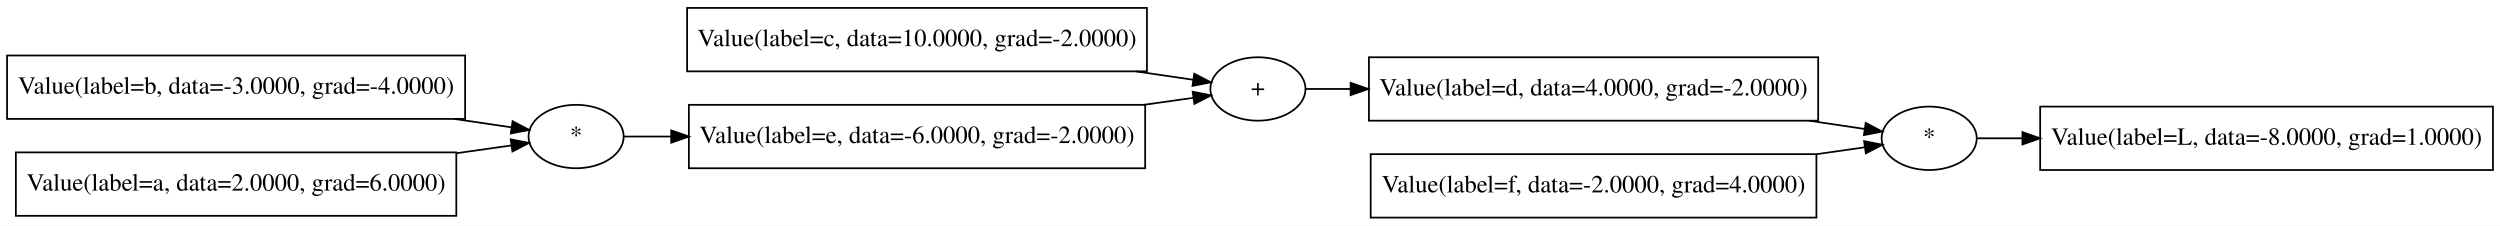
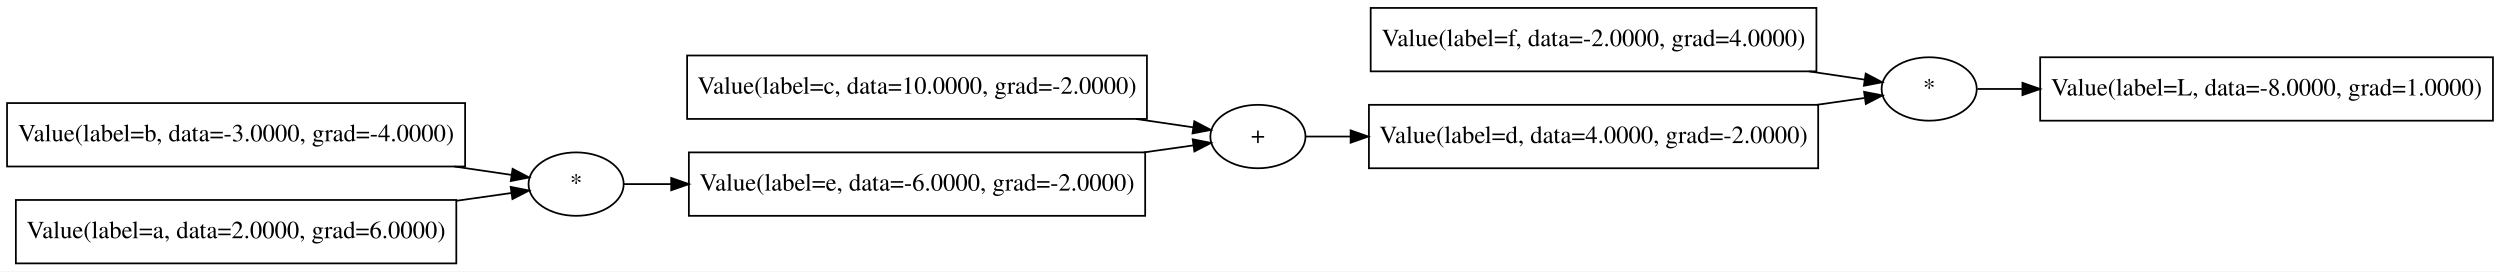
- <svg xmlns="http://www.w3.org/2000/svg" width="1419pt" height="128pt" viewBox="0.00 0.00 1419.00 128.00">
-   <g id="graph0" class="graph" transform="scale(1 1) rotate(0) translate(4 124)">
-     <polygon fill="white" stroke="transparent" points="-4,4 -4,-124 1415,-124 1415,4 -4,4" />
+ <svg xmlns="http://www.w3.org/2000/svg" width="1419pt" height="154pt" viewBox="0.00 0.00 1419.00 154.00">
+   <g id="graph0" class="graph" transform="scale(1 1) rotate(0) translate(4 150)">
+     <polygon fill="white" stroke="transparent" points="-4,4 -4,-150 1415,-150 1415,4 -4,4" />
    <g id="node1" class="node">
-       <polygon fill="none" stroke="black" points="386,-83.5 386,-119.5 647,-119.5 647,-83.5 386,-83.5" />
-       <text text-anchor="middle" x="516.5" y="-97.8" font-family="Times,serif" font-size="14.00">Value(label=c, data=10.0000, grad=-2.0000)</text>
+       <polygon fill="none" stroke="black" points="387,-27.5 387,-63.5 646,-63.5 646,-27.5 387,-27.5" />
+       <text text-anchor="middle" x="516.5" y="-41.8" font-family="Times,serif" font-size="14.00">Value(label=e, data=-6.0000, grad=-2.0000)</text>
+     </g>
+     <g id="node8" class="node">
+       <ellipse fill="none" stroke="black" cx="710" cy="-72.5" rx="27" ry="18" />
+       <text text-anchor="middle" x="710" y="-68.8" font-family="Times,serif" font-size="14.00">+</text>
+     </g>
+     <g id="edge8" class="edge">
+       <path fill="none" stroke="black" d="M645.23,-63.51C655.27,-64.92 664.77,-66.26 673.23,-67.46" />
+       <polygon fill="black" stroke="black" points="672.96,-70.95 683.35,-68.88 673.93,-64.02 672.96,-70.95" />
+     </g>
+     <g id="node2" class="node">
+       <ellipse fill="none" stroke="black" cx="323" cy="-45.5" rx="27" ry="18" />
+       <text text-anchor="middle" x="323" y="-41.8" font-family="Times,serif" font-size="14.00">*</text>
+     </g>
+     <g id="edge1" class="edge">
+       <path fill="none" stroke="black" d="M350.23,-45.5C357.99,-45.5 367.07,-45.5 376.91,-45.5" />
+       <polygon fill="black" stroke="black" points="376.98,-49 386.98,-45.5 376.98,-42 376.98,-49" />
+     </g>
+     <g id="node3" class="node">
+       <polygon fill="none" stroke="black" points="1154,-81.5 1154,-117.5 1411,-117.5 1411,-81.5 1154,-81.5" />
+       <text text-anchor="middle" x="1282.5" y="-95.8" font-family="Times,serif" font-size="14.00">Value(label=L, data=-8.0000, grad=1.0000)</text>
+     </g>
+     <g id="node4" class="node">
+       <ellipse fill="none" stroke="black" cx="1091" cy="-99.5" rx="27" ry="18" />
+       <text text-anchor="middle" x="1091" y="-95.8" font-family="Times,serif" font-size="14.00">*</text>
+     </g>
+     <g id="edge2" class="edge">
+       <path fill="none" stroke="black" d="M1118.35,-99.5C1125.82,-99.5 1134.51,-99.5 1143.91,-99.5" />
+       <polygon fill="black" stroke="black" points="1143.94,-103 1153.94,-99.5 1143.94,-96 1143.94,-103" />
+     </g>
+     <g id="node5" class="node">
+       <polygon fill="none" stroke="black" points="774,-109.5 774,-145.5 1027,-145.5 1027,-109.5 774,-109.5" />
+       <text text-anchor="middle" x="900.5" y="-123.8" font-family="Times,serif" font-size="14.00">Value(label=f, data=-2.0000, grad=4.0000)</text>
+     </g>
+     <g id="edge5" class="edge">
+       <path fill="none" stroke="black" d="M1022.75,-109.49C1034.07,-107.81 1044.82,-106.21 1054.27,-104.81" />
+       <polygon fill="black" stroke="black" points="1054.97,-108.24 1064.35,-103.31 1053.95,-101.32 1054.97,-108.24" />
    </g>
    <g id="node6" class="node">
-       <ellipse fill="none" stroke="black" cx="710" cy="-73.5" rx="27" ry="18" />
-       <text text-anchor="middle" x="710" y="-69.8" font-family="Times,serif" font-size="14.00">+</text>
+       <polygon fill="none" stroke="black" points="0,-55.5 0,-91.5 260,-91.5 260,-55.5 0,-55.5" />
+       <text text-anchor="middle" x="130" y="-69.8" font-family="Times,serif" font-size="14.00">Value(label=b, data=-3.0000, grad=-4.0000)</text>
+     </g>
+     <g id="edge7" class="edge">
+       <path fill="none" stroke="black" d="M253.85,-55.49C265.55,-53.77 276.65,-52.15 286.37,-50.72" />
+       <polygon fill="black" stroke="black" points="286.95,-54.18 296.33,-49.26 285.93,-47.25 286.95,-54.18" />
+     </g>
+     <g id="node7" class="node">
+       <polygon fill="none" stroke="black" points="773,-54.5 773,-90.5 1028,-90.5 1028,-54.5 773,-54.5" />
+       <text text-anchor="middle" x="900.5" y="-68.8" font-family="Times,serif" font-size="14.00">Value(label=d, data=4.0000, grad=-2.0000)</text>
+     </g>
+     <g id="edge6" class="edge">
+       <path fill="none" stroke="black" d="M1027.23,-90.51C1036.91,-91.89 1046.08,-93.21 1054.27,-94.38" />
+       <polygon fill="black" stroke="black" points="1054.05,-97.89 1064.45,-95.84 1055.04,-90.96 1054.05,-97.89" />
+     </g>
+     <g id="edge3" class="edge">
+       <path fill="none" stroke="black" d="M737.21,-72.5C744.56,-72.5 753.1,-72.5 762.34,-72.5" />
+       <polygon fill="black" stroke="black" points="762.62,-76 772.62,-72.5 762.62,-69 762.62,-76" />
+     </g>
+     <g id="node9" class="node">
+       <polygon fill="none" stroke="black" points="386,-82.5 386,-118.5 647,-118.5 647,-82.5 386,-82.5" />
+       <text text-anchor="middle" x="516.5" y="-96.8" font-family="Times,serif" font-size="14.00">Value(label=c, data=10.0000, grad=-2.0000)</text>
    </g>
    <g id="edge4" class="edge">
-       <path fill="none" stroke="black" d="M640.68,-83.49C652.41,-81.77 663.54,-80.15 673.28,-78.72" />
-       <polygon fill="black" stroke="black" points="673.88,-82.17 683.27,-77.26 672.86,-75.25 673.88,-82.17" />
-     </g>
-     <g id="node2" class="node">
-       <polygon fill="none" stroke="black" points="0,-56.5 0,-92.5 260,-92.5 260,-56.5 0,-56.5" />
-       <text text-anchor="middle" x="130" y="-70.8" font-family="Times,serif" font-size="14.00">Value(label=b, data=-3.0000, grad=-4.0000)</text>
-     </g>
-     <g id="node4" class="node">
-       <ellipse fill="none" stroke="black" cx="323" cy="-46.5" rx="27" ry="18" />
-       <text text-anchor="middle" x="323" y="-42.8" font-family="Times,serif" font-size="14.00">*</text>
-     </g>
-     <g id="edge8" class="edge">
-       <path fill="none" stroke="black" d="M253.85,-56.49C265.55,-54.77 276.65,-53.15 286.37,-51.72" />
-       <polygon fill="black" stroke="black" points="286.95,-55.18 296.33,-50.26 285.93,-48.25 286.95,-55.18" />
-     </g>
-     <g id="node3" class="node">
-       <polygon fill="none" stroke="black" points="387,-28.5 387,-64.5 646,-64.5 646,-28.5 387,-28.5" />
-       <text text-anchor="middle" x="516.5" y="-42.8" font-family="Times,serif" font-size="14.00">Value(label=e, data=-6.0000, grad=-2.0000)</text>
-     </g>
-     <g id="edge6" class="edge">
-       <path fill="none" stroke="black" d="M645.23,-64.51C655.27,-65.92 664.77,-67.26 673.23,-68.46" />
-       <polygon fill="black" stroke="black" points="672.96,-71.95 683.35,-69.88 673.93,-65.02 672.96,-71.95" />
-     </g>
-     <g id="edge1" class="edge">
-       <path fill="none" stroke="black" d="M350.23,-46.5C357.99,-46.5 367.07,-46.5 376.91,-46.5" />
-       <polygon fill="black" stroke="black" points="376.98,-50 386.98,-46.5 376.98,-43 376.98,-50" />
-     </g>
-     <g id="node5" class="node">
-       <polygon fill="none" stroke="black" points="773,-55.5 773,-91.5 1028,-91.5 1028,-55.5 773,-55.5" />
-       <text text-anchor="middle" x="900.5" y="-69.8" font-family="Times,serif" font-size="14.00">Value(label=d, data=4.0000, grad=-2.0000)</text>
+       <path fill="none" stroke="black" d="M640.68,-82.49C652.41,-80.77 663.54,-79.15 673.28,-77.72" />
+       <polygon fill="black" stroke="black" points="673.88,-81.17 683.27,-76.26 672.86,-74.25 673.88,-81.17" />
    </g>
    <g id="node10" class="node">
-       <ellipse fill="none" stroke="black" cx="1091" cy="-45.5" rx="27" ry="18" />
-       <text text-anchor="middle" x="1091" y="-41.8" font-family="Times,serif" font-size="14.00">*</text>
+       <polygon fill="none" stroke="black" points="5,-0.5 5,-36.5 255,-36.5 255,-0.5 5,-0.5" />
+       <text text-anchor="middle" x="130" y="-14.8" font-family="Times,serif" font-size="14.00">Value(label=a, data=2.0000, grad=6.0000)</text>
    </g>
    <g id="edge9" class="edge">
-       <path fill="none" stroke="black" d="M1022.75,-55.49C1034.07,-53.81 1044.82,-52.21 1054.27,-50.81" />
-       <polygon fill="black" stroke="black" points="1054.97,-54.24 1064.35,-49.31 1053.95,-47.32 1054.97,-54.24" />
-     </g>
-     <g id="edge2" class="edge">
-       <path fill="none" stroke="black" d="M737.21,-73.5C744.56,-73.5 753.1,-73.5 762.34,-73.5" />
-       <polygon fill="black" stroke="black" points="762.62,-77 772.62,-73.5 762.62,-70 762.62,-77" />
-     </g>
-     <g id="node7" class="node">
-       <polygon fill="none" stroke="black" points="5,-1.5 5,-37.5 255,-37.5 255,-1.5 5,-1.5" />
-       <text text-anchor="middle" x="130" y="-15.8" font-family="Times,serif" font-size="14.00">Value(label=a, data=2.0000, grad=6.0000)</text>
-     </g>
-     <g id="edge7" class="edge">
-       <path fill="none" stroke="black" d="M255.2,-37.06C266.38,-38.64 276.98,-40.14 286.31,-41.46" />
-       <polygon fill="black" stroke="black" points="285.87,-44.93 296.27,-42.86 286.85,-38 285.87,-44.93" />
-     </g>
-     <g id="node8" class="node">
-       <polygon fill="none" stroke="black" points="774,-0.5 774,-36.5 1027,-36.5 1027,-0.5 774,-0.5" />
-       <text text-anchor="middle" x="900.5" y="-14.8" font-family="Times,serif" font-size="14.00">Value(label=f, data=-2.0000, grad=4.0000)</text>
-     </g>
-     <g id="edge5" class="edge">
-       <path fill="none" stroke="black" d="M1027.23,-36.51C1036.91,-37.89 1046.08,-39.21 1054.27,-40.38" />
-       <polygon fill="black" stroke="black" points="1054.05,-43.89 1064.45,-41.84 1055.04,-36.96 1054.05,-43.89" />
-     </g>
-     <g id="node9" class="node">
-       <polygon fill="none" stroke="black" points="1154,-27.5 1154,-63.5 1411,-63.5 1411,-27.5 1154,-27.5" />
-       <text text-anchor="middle" x="1282.5" y="-41.8" font-family="Times,serif" font-size="14.00">Value(label=L, data=-8.0000, grad=1.0000)</text>
-     </g>
-     <g id="edge3" class="edge">
-       <path fill="none" stroke="black" d="M1118.35,-45.5C1125.82,-45.5 1134.51,-45.5 1143.91,-45.5" />
-       <polygon fill="black" stroke="black" points="1143.94,-49 1153.94,-45.5 1143.94,-42 1143.94,-49" />
+       <path fill="none" stroke="black" d="M255.2,-36.06C266.38,-37.64 276.98,-39.14 286.31,-40.46" />
+       <polygon fill="black" stroke="black" points="285.87,-43.93 296.27,-41.86 286.85,-37 285.87,-43.93" />
    </g>
  </g>
</svg>
